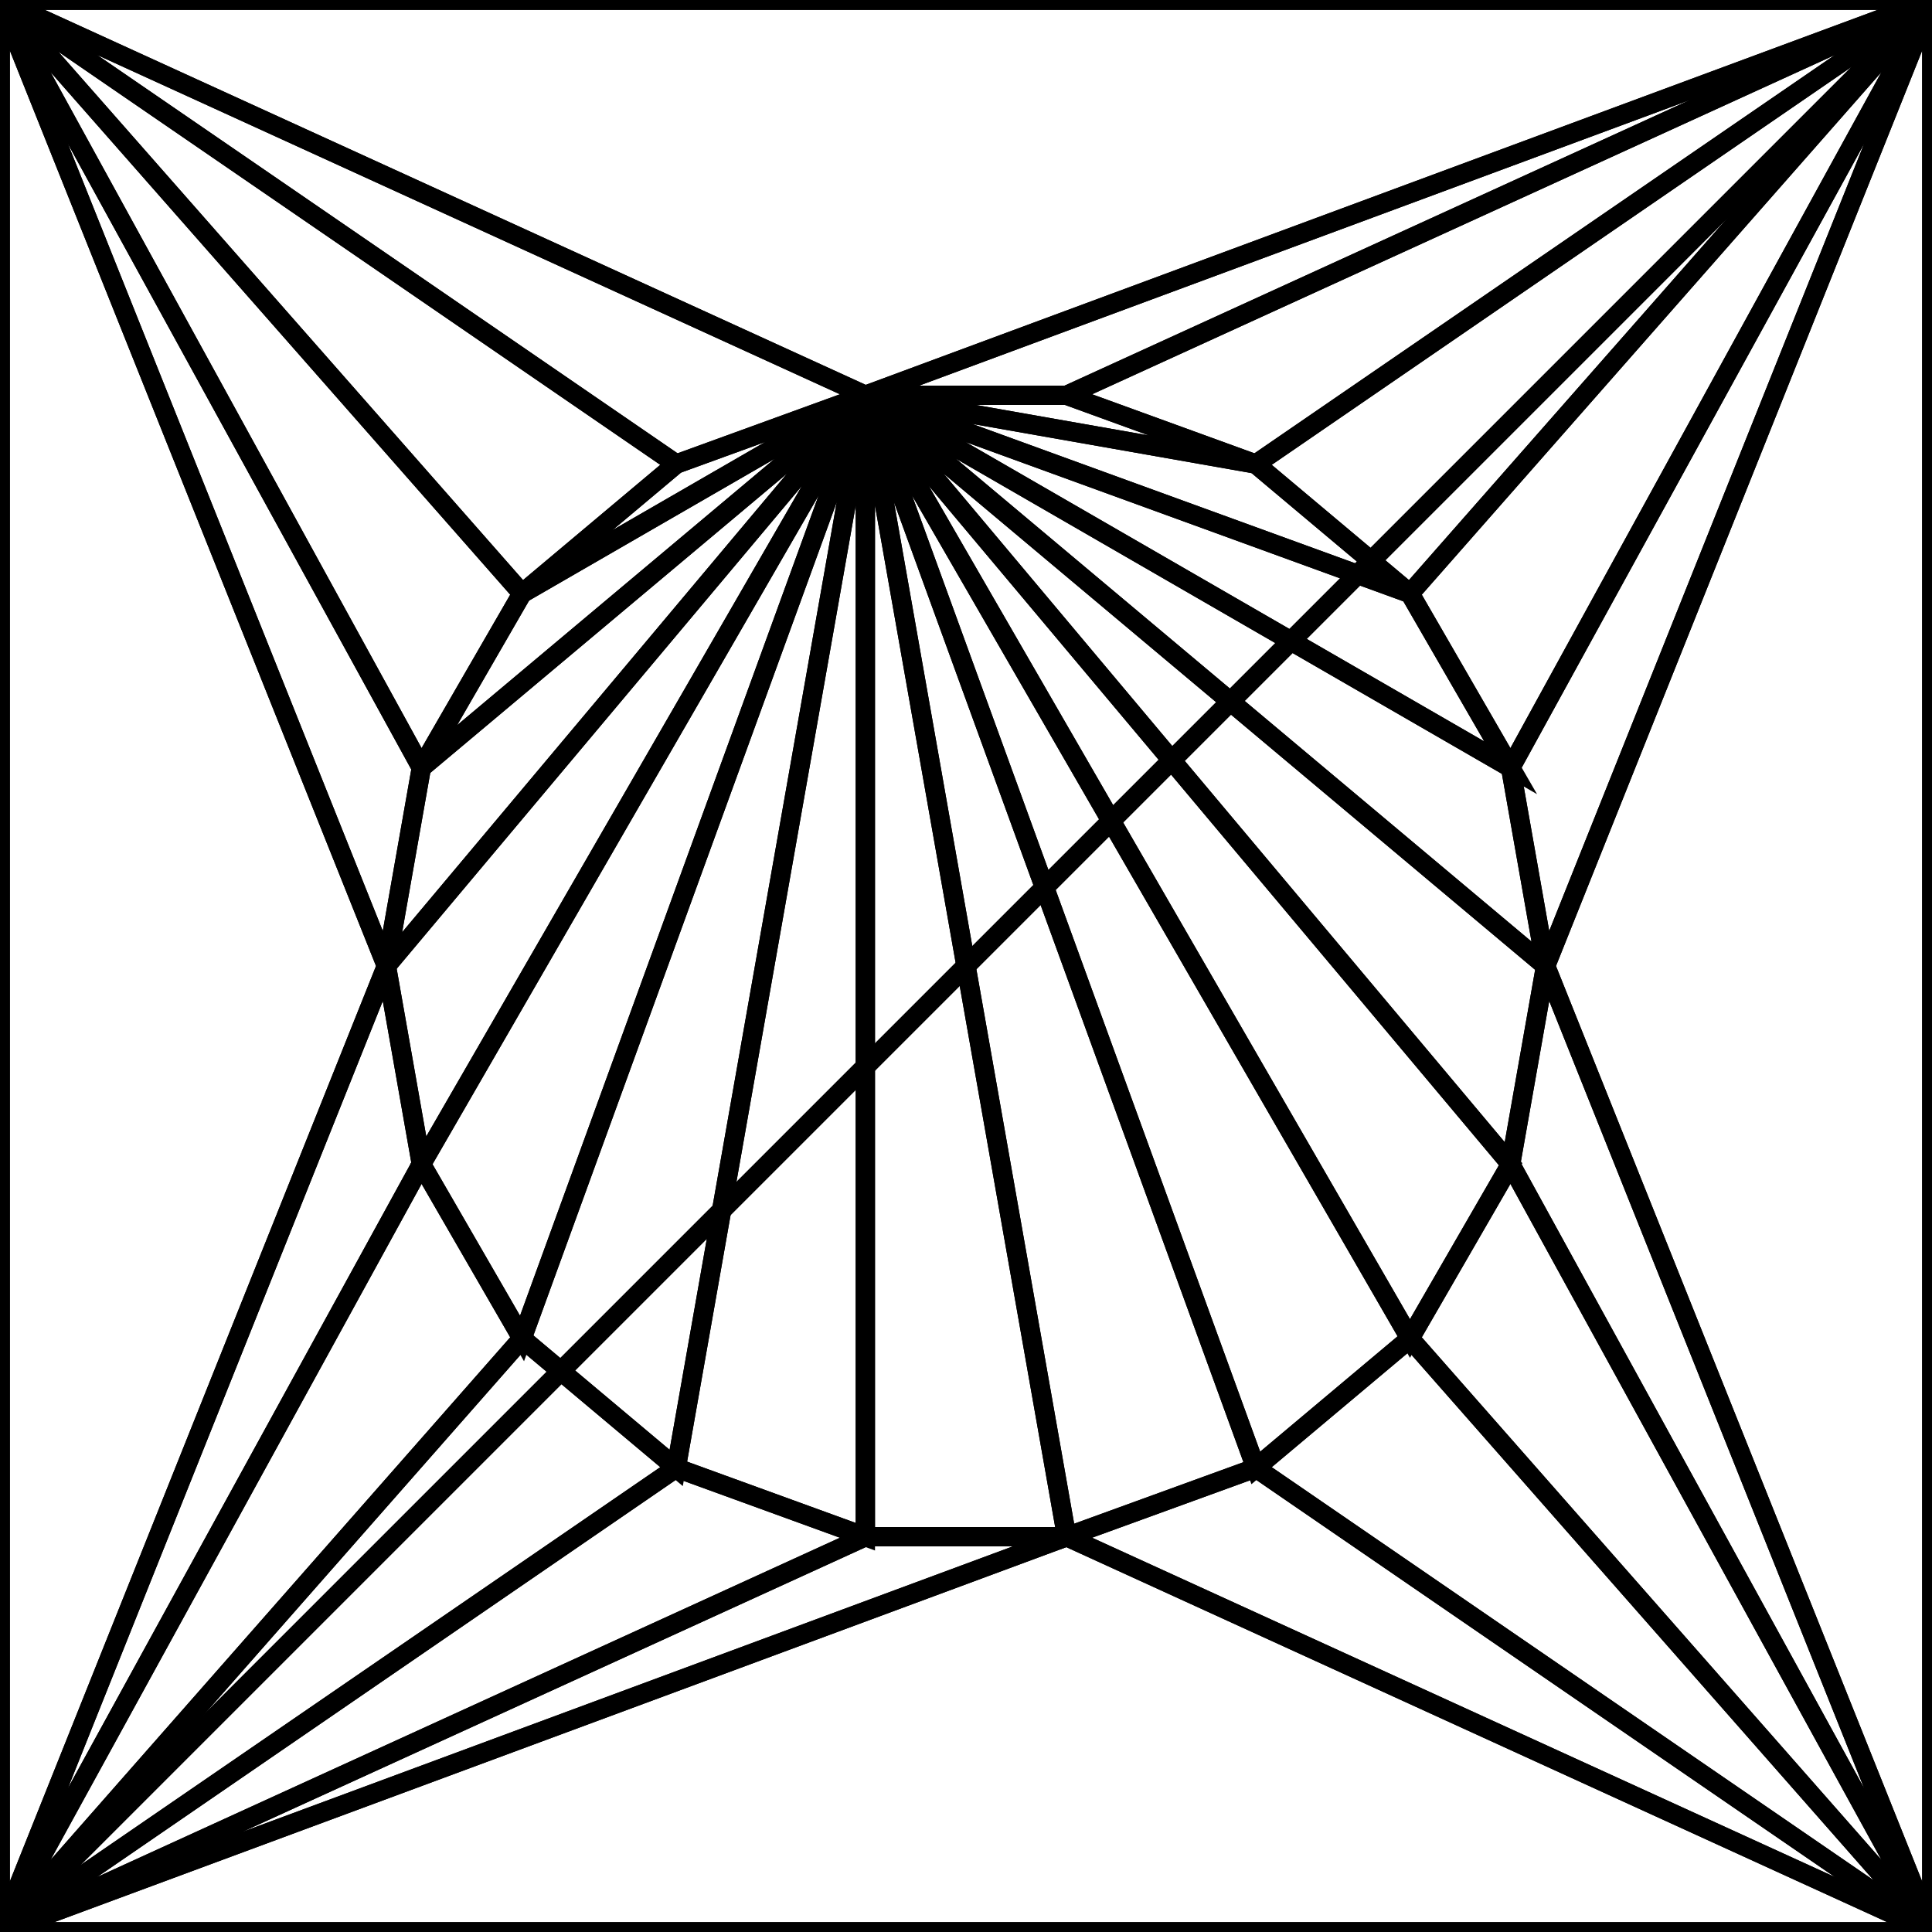
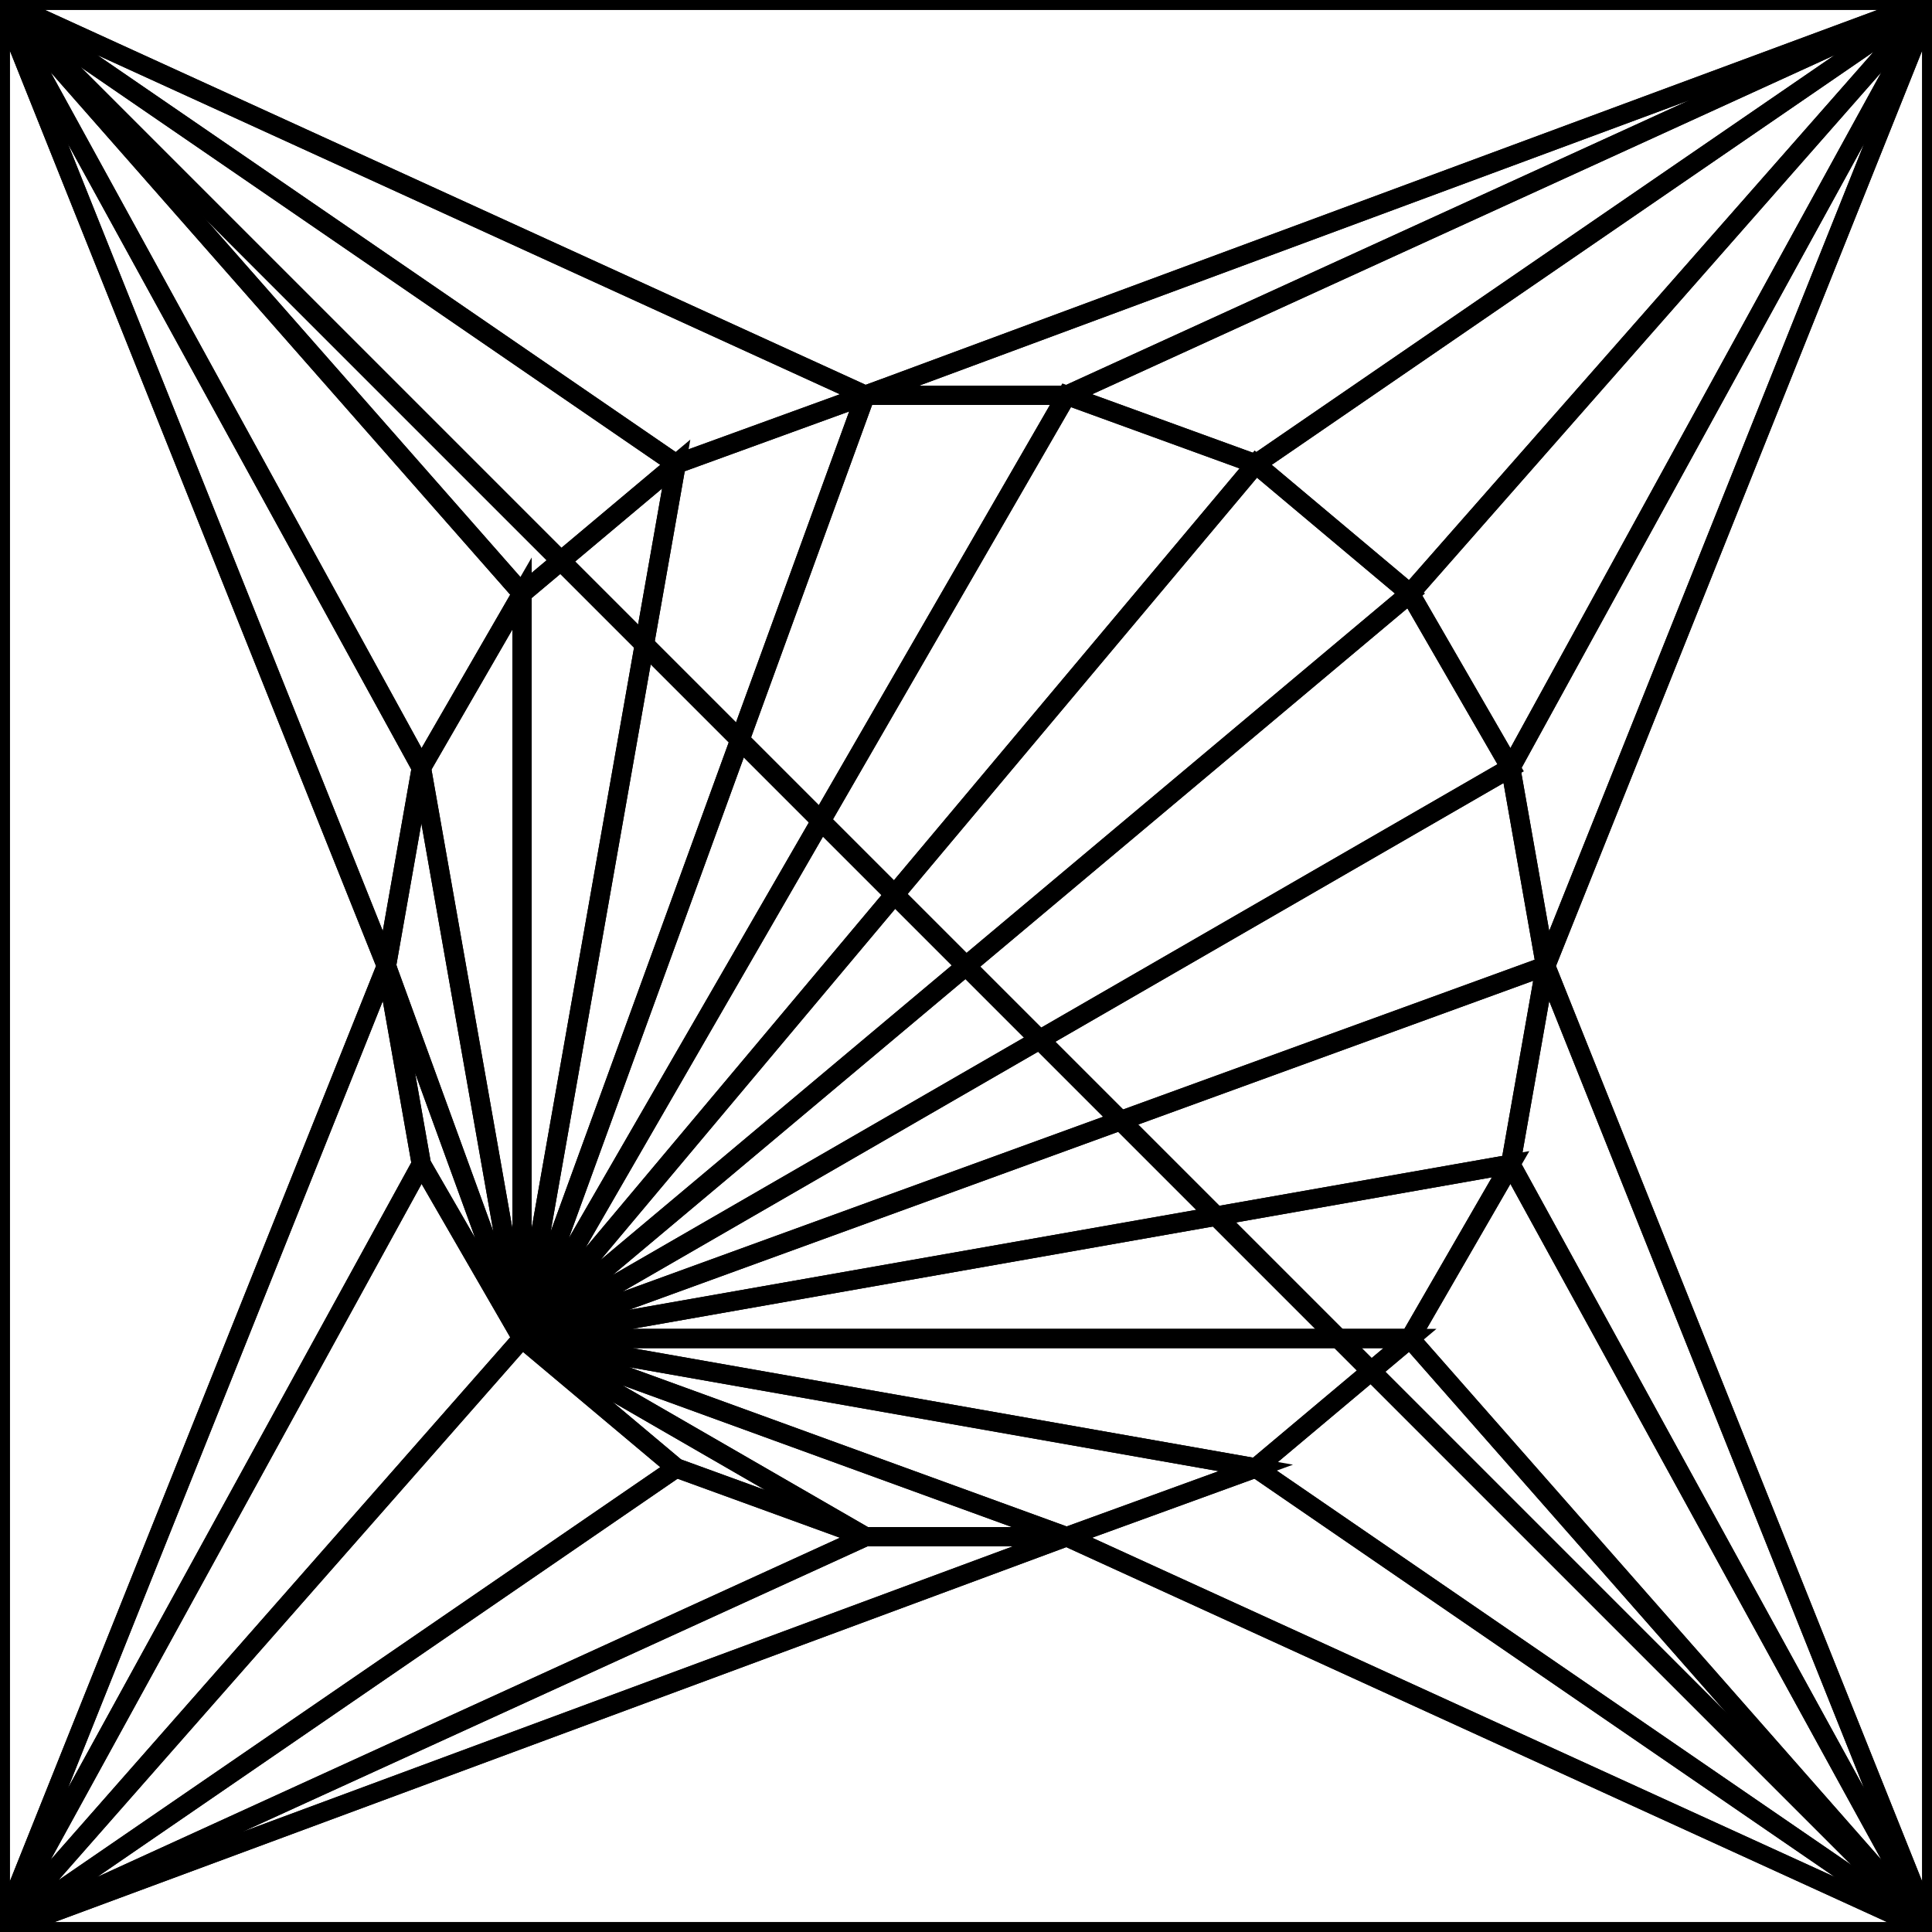
<svg xmlns="http://www.w3.org/2000/svg" baseProfile="tiny" height="10 mm" width="10 mm" viewBox="0 0 10 10" version="1.1" stroke="black" stroke-width=".1" fill="none">
-   <path d="M0 10 L10 10 L10 0 z" />
-   <path d="M0 10 L10 0 L0 0 z" />
+   <path d="M0 0 L10 0 L10 0 z" />
+   <path d="M0 0 L10 0 L0 0 z" />
+   <path d="M10 10 L10 0 L0 0 z" />
+   <path d="M10 10 L0 0 L0 10 z" />
+   <path d="M0 10 L0 10 L0 0 z" />
+   <path d="M0 10 L0 0 L0 0 z" />
+   <path d="M10 10 L10 0 L10 0 z" />
+   <path d="M10 10 L10 0 L10 10 z" />
  <path d="M10 10 L10 10 L0 10 z" />
  <path d="M10 10 L0 10 L0 10 z" />
-   <path d="M0 0 L0 10 L0 10 z" />
-   <path d="M0 0 L0 10 L0 0 z" />
-   <path d="M10 0 L0 0 L0 0 z" />
-   <path d="M10 0 L0 0 L10 0 z" />
-   <path d="M10 0 L10 0 L10 10 z" />
-   <path d="M10 0 L10 10 L10 10 z" />
+   <path d="M6.5 2.402 L5.521 2.046 L10 0 z" />
+   <path d="M2 5 L2.181 6.026 L0 10 z" />
+   <path d="M2 5 L0 10 L0 0 z" />
+   <path d="M7.298 3.072 L6.5 2.402 L10 0 z" />
+   <path d="M7.298 3.072 L10 0 L7.819 3.974 z" />
+   <path d="M3.5 2.402 L2.702 3.072 L0 0 z" />
+   <path d="M2.181 3.974 L2 5 L0 0 z" />
+   <path d="M2.181 3.974 L0 0 L2.702 3.072 z" />
+   <path d="M8 5 L10 10 L7.819 6.026 z" />
  <path d="M8 5 L7.819 3.974 L10 0 z" />
  <path d="M8 5 L10 0 L10 10 z" />
-   <path d="M6.5 7.598 L7.298 6.928 L10 10 z" />
-   <path d="M2 5 L2.181 6.026 L0 10 z" />
-   <path d="M2 5 L0 10 L0 0 z" />
-   <path d="M2 5 L0 0 L2.181 3.974 z" />
+   <path d="M4.479 2.046 L3.5 2.402 L0 0 z" />
+   <path d="M4.479 2.046 L0 0 L10 0 z" />
+   <path d="M4.479 2.046 L10 0 L5.521 2.046 z" />
  <path d="M3.5 7.598 L4.479 7.954 L0 10 z" />
-   <path d="M6.5 2.402 L5.521 2.046 L10 0 z" />
-   <path d="M7.819 6.026 L8 5 L10 10 z" />
-   <path d="M7.819 6.026 L10 10 L7.298 6.928 z" />
  <path d="M5.521 7.954 L6.5 7.598 L10 10 z" />
  <path d="M5.521 7.954 L10 10 L0 10 z" />
  <path d="M5.521 7.954 L0 10 L4.479 7.954 z" />
+   <path d="M7.298 6.928 L10 10 L6.5 7.598 z" />
+   <path d="M7.298 6.928 L7.819 6.026 L10 10 z" />
+   <path d="M2.702 6.928 L2.181 6.026 L2 5 z" />
+   <path d="M2.702 6.928 L2 5 L2.181 3.974 z" />
+   <path d="M2.702 6.928 L2.181 3.974 L2.702 3.072 z" />
+   <path d="M2.702 6.928 L2.702 3.072 L3.5 2.402 z" />
+   <path d="M2.702 6.928 L3.5 2.402 L4.479 2.046 z" />
+   <path d="M2.702 6.928 L4.479 2.046 L5.521 2.046 z" />
+   <path d="M2.702 6.928 L5.521 2.046 L6.5 2.402 z" />
+   <path d="M2.702 6.928 L6.5 2.402 L7.298 3.072 z" />
+   <path d="M2.702 6.928 L7.298 3.072 L7.819 3.974 z" />
+   <path d="M2.702 6.928 L7.819 3.974 L8 5 z" />
+   <path d="M2.702 6.928 L8 5 L7.819 6.026 z" />
+   <path d="M2.702 6.928 L7.819 6.026 L7.298 6.928 z" />
+   <path d="M2.702 6.928 L7.298 6.928 L6.5 7.598 z" />
+   <path d="M2.702 6.928 L6.5 7.598 L5.521 7.954 z" />
+   <path d="M2.702 6.928 L5.521 7.954 L4.479 7.954 z" />
+   <path d="M2.702 6.928 L4.479 7.954 L3.5 7.598 z" />
  <path d="M2.702 6.928 L3.5 7.598 L0 10 z" />
  <path d="M2.702 6.928 L0 10 L2.181 6.026 z" />
-   <path d="M7.298 3.072 L6.5 2.402 L10 0 z" />
-   <path d="M7.298 3.072 L10 0 L7.819 3.974 z" />
-   <path d="M2.702 3.072 L0 0 L3.5 2.402 z" />
-   <path d="M2.702 3.072 L2.181 3.974 L0 0 z" />
-   <path d="M4.479 2.046 L5.521 2.046 L6.5 2.402 z" />
-   <path d="M4.479 2.046 L6.5 2.402 L7.298 3.072 z" />
-   <path d="M4.479 2.046 L7.298 3.072 L7.819 3.974 z" />
-   <path d="M4.479 2.046 L7.819 3.974 L8 5 z" />
-   <path d="M4.479 2.046 L8 5 L7.819 6.026 z" />
-   <path d="M4.479 2.046 L7.819 6.026 L7.298 6.928 z" />
-   <path d="M4.479 2.046 L7.298 6.928 L6.5 7.598 z" />
-   <path d="M4.479 2.046 L6.5 7.598 L5.521 7.954 z" />
-   <path d="M4.479 2.046 L5.521 7.954 L4.479 7.954 z" />
-   <path d="M4.479 2.046 L4.479 7.954 L3.5 7.598 z" />
-   <path d="M4.479 2.046 L3.5 7.598 L2.702 6.928 z" />
-   <path d="M4.479 2.046 L2.702 6.928 L2.181 6.026 z" />
-   <path d="M4.479 2.046 L2.181 6.026 L2 5 z" />
-   <path d="M4.479 2.046 L2 5 L2.181 3.974 z" />
-   <path d="M4.479 2.046 L2.181 3.974 L2.702 3.072 z" />
-   <path d="M4.479 2.046 L2.702 3.072 L3.5 2.402 z" />
-   <path d="M4.479 2.046 L3.5 2.402 L0 0 z" />
-   <path d="M4.479 2.046 L0 0 L10 0 z" />
-   <path d="M4.479 2.046 L10 0 L5.521 2.046 z" />
</svg>
